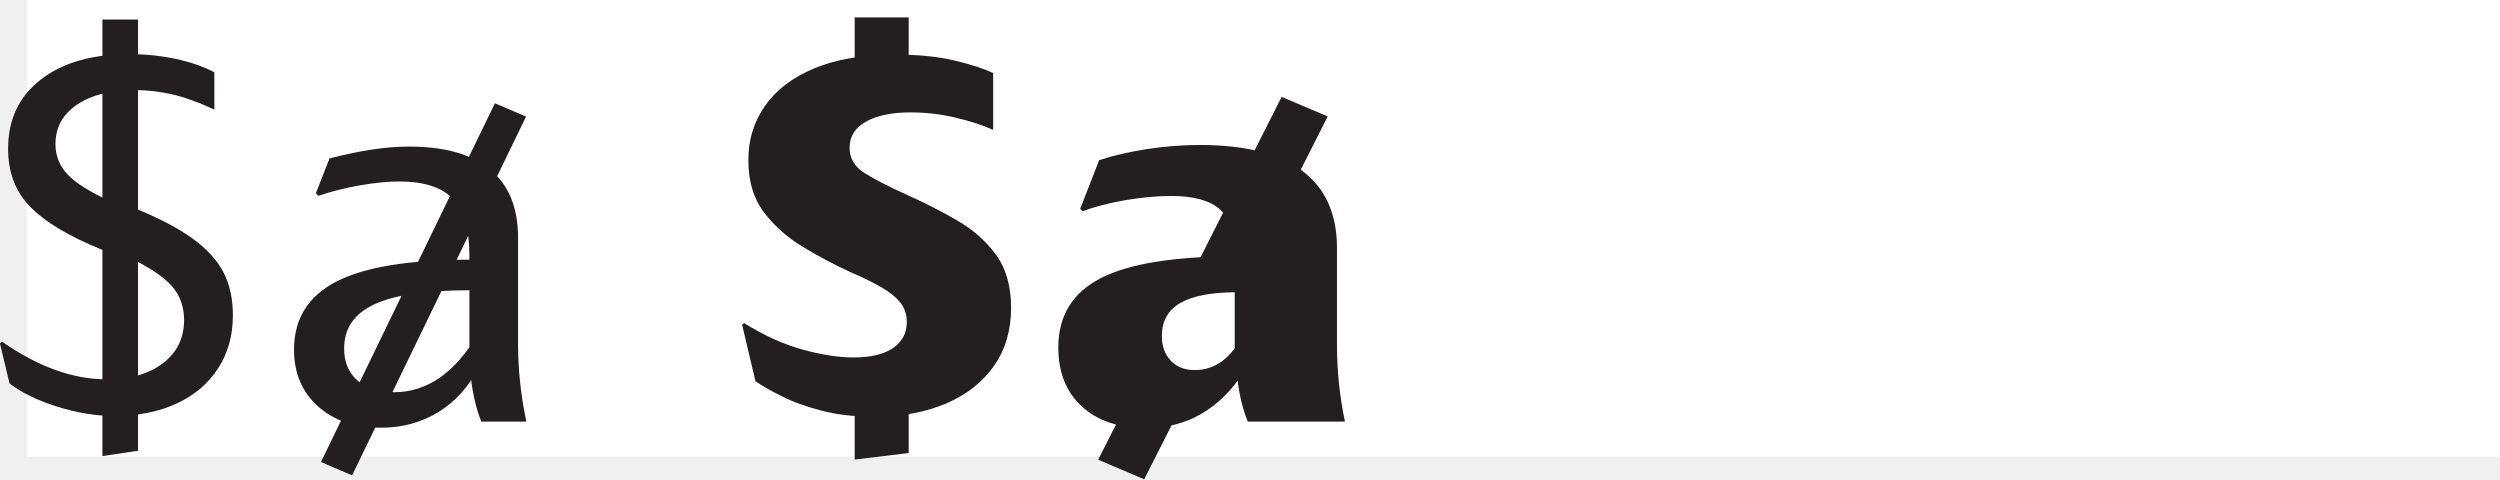
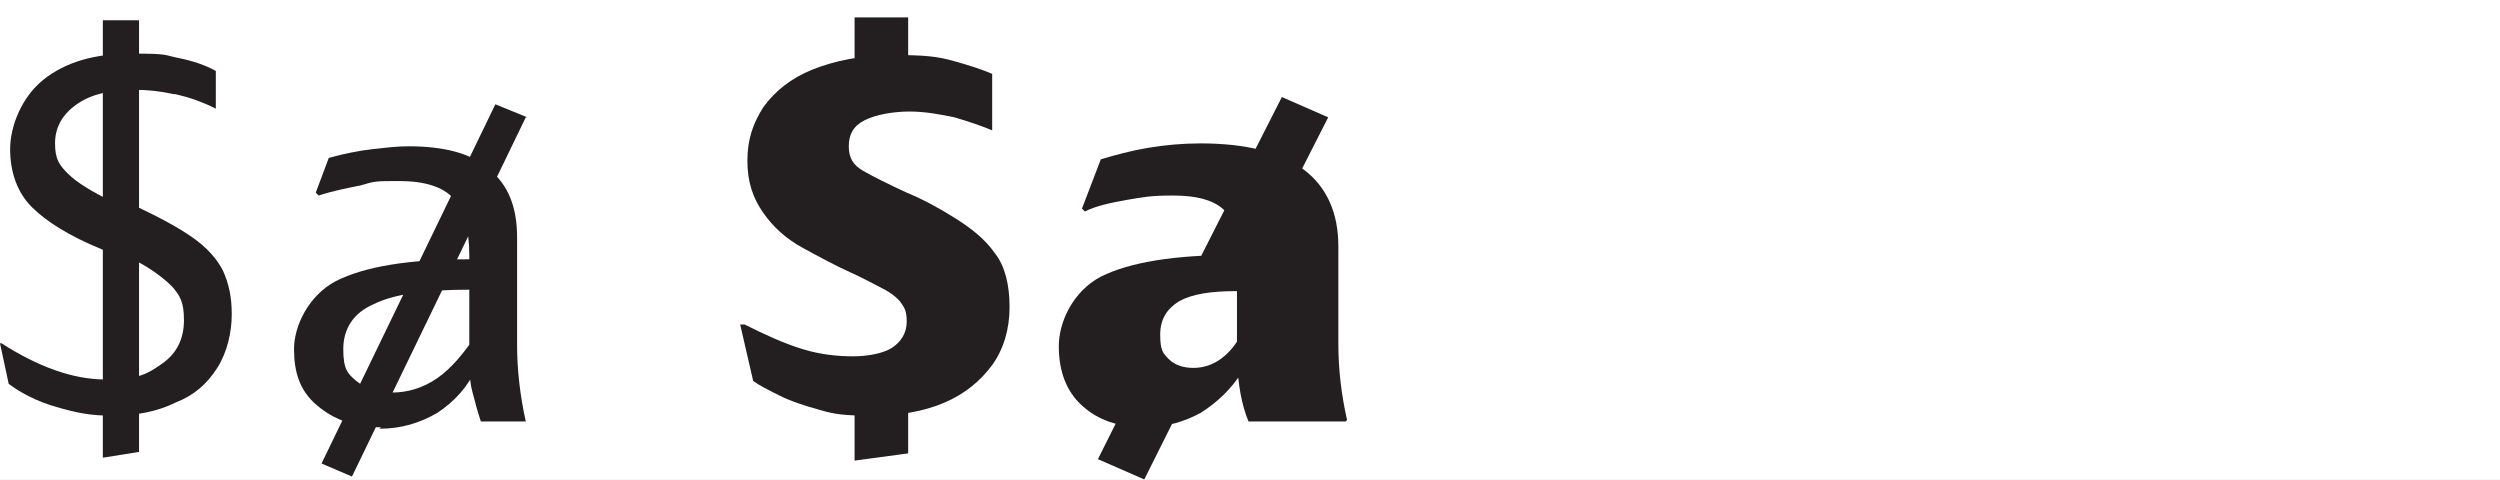
- <svg xmlns="http://www.w3.org/2000/svg" id="Layer_1" data-name="Layer 1" viewBox="0 0 172.61 33.09">
+ <svg xmlns="http://www.w3.org/2000/svg" id="Layer_1" version="1.1" viewBox="0 0 172.6 33.1">
  <defs>
    <style>
-       .cls-1 {
+       .st0 {
        fill: #231f20;
      }

-       .cls-2 {
+       .st1 {
        fill: #fff;
      }
    </style>
  </defs>
-   <rect class="cls-2" x="1.86" width="170.75" height="31.53" />
+   <rect class="st1" x="0" width="172.6" height="33.1" />
  <g>
-     <path class="cls-1" d="M0,23.71l.14-.12c2.49,1.73,4.89,2.6,7.21,2.6,1.63,0,2.93-.37,3.9-1.11.97-.74,1.46-1.74,1.46-2.99,0-.91-.28-1.69-.83-2.32-.55-.64-1.53-1.29-2.92-1.97v-3.57l.33.14c1.69.69,3.03,1.39,4.02,2.11.99.72,1.7,1.5,2.13,2.34.43.85.64,1.83.64,2.95,0,1.39-.34,2.61-1.02,3.66-.68,1.05-1.63,1.86-2.86,2.43-1.23.57-2.67.86-4.33.86-1.22,0-2.52-.21-3.88-.63-1.36-.42-2.47-.96-3.33-1.61l-.66-2.75ZM11.99,6.54c-.87-.21-1.76-.32-2.66-.32-1.69,0-3.03.34-4.02,1.01-.99.67-1.48,1.58-1.48,2.72,0,.82.29,1.53.86,2.12.57.59,1.56,1.21,2.97,1.85v3.57l-.72-.29c-2.2-.9-3.82-1.87-4.84-2.91-1.03-1.04-1.54-2.38-1.54-4.02,0-2.02.75-3.61,2.26-4.78,1.5-1.17,3.55-1.75,6.14-1.75,1.11,0,2.17.11,3.19.33,1.02.22,1.9.53,2.65.92v2.58c-.99-.47-1.92-.81-2.79-1.03ZM7.07,1.35h2.46v29.77l-2.46.37V1.35Z" />
-     <path class="cls-1" d="M26.3,29.53c-1.8,0-3.25-.49-4.35-1.48-1.1-.99-1.65-2.29-1.65-3.91,0-2.13.98-3.7,2.94-4.71,1.96-1,5.04-1.5,9.23-1.5h.53v2.11h-.53c-3.02,0-5.23.32-6.62.97-1.39.64-2.09,1.66-2.09,3.06,0,.94.31,1.67.93,2.21.62.53,1.47.8,2.55.8s2.15-.33,3.11-.99c.95-.66,1.84-1.67,2.68-3.04v2.3c-.62,1.3-1.53,2.32-2.71,3.07-1.19.74-2.52,1.11-4,1.11ZM36.34,29.11h-3.11c-.25-.62-.44-1.32-.58-2.08s-.22-1.58-.24-2.45v-6.93c0-1.81-.38-3.12-1.14-3.92s-2-1.2-3.7-1.2c-.79,0-1.71.09-2.73.27-1.03.18-1.98.42-2.85.72l-.18-.18.94-2.4c1.11-.29,2.1-.49,2.97-.62.87-.13,1.71-.2,2.52-.2,2.47,0,4.35.53,5.62,1.6,1.28,1.07,1.91,2.64,1.91,4.71v7.38c0,1.72.19,3.48.57,5.29ZM36.32,8.05l-12.01,24.77-2.15-.92,12.01-24.77,2.15.92Z" />
-     <path class="cls-1" d="M51.22,22.43l.16-.12c1.38.86,2.73,1.47,4.05,1.83,1.32.36,2.48.54,3.49.54,1.2,0,2.11-.22,2.74-.65.63-.44.95-1.03.95-1.79,0-.52-.15-.97-.44-1.34s-.72-.72-1.29-1.05-1.29-.69-2.16-1.06c-1.11-.51-2.2-1.09-3.28-1.74-1.08-.65-1.98-1.45-2.7-2.4-.72-.95-1.07-2.15-1.07-3.59s.38-2.64,1.14-3.74c.76-1.1,1.9-1.97,3.41-2.6,1.51-.63,3.38-.95,5.61-.95,1.59,0,2.95.14,4.08.41s2.02.56,2.66.86v3.93c-.72-.33-1.58-.61-2.6-.85-1.02-.24-2.05-.36-3.11-.36-1.28,0-2.29.21-3.06.63-.76.42-1.14,1.03-1.14,1.81,0,.73.34,1.31,1.02,1.74.68.43,1.67.94,2.99,1.54,1.2.53,2.34,1.12,3.43,1.75,1.09.63,1.98,1.42,2.67,2.36.69.94,1.04,2.17,1.04,3.68s-.39,2.87-1.18,3.99c-.79,1.13-1.89,1.99-3.31,2.6-1.42.61-3.08.91-4.98.91-1.35,0-2.57-.14-3.63-.42-1.07-.28-1.99-.61-2.75-1-.77-.38-1.37-.73-1.8-1.03l-.92-3.89ZM59.01,1.2h3.73v3.18h-3.73V1.2ZM59.01,28.17h3.73v3.11l-3.73.45v-3.55Z" />
-     <path class="cls-1" d="M79.1,29.55c-1.86,0-3.33-.5-4.41-1.49-1.08-1-1.62-2.35-1.62-4.07,0-2.19.98-3.78,2.94-4.79,1.96-1,5.07-1.5,9.35-1.5h.49v2.48h-.49c-1.73,0-3.02.25-3.87.74-.85.5-1.27,1.25-1.27,2.27,0,.72.21,1.29.62,1.72s.96.64,1.65.64c1.43,0,2.56-.85,3.38-2.54v2.68c-.83,1.28-1.81,2.24-2.94,2.89-1.13.65-2.4.98-3.82.98ZM92.87,29.11h-6.72c-.47-1.17-.74-2.53-.8-4.08l-.1-.88v-6.5c0-1.5-.34-2.56-1.01-3.18-.67-.62-1.8-.94-3.39-.94-.96,0-2.02.1-3.15.29-1.14.2-2.12.45-2.94.76l-.18-.16,1.31-3.36c.99-.33,2.1-.58,3.33-.77,1.23-.19,2.44-.28,3.64-.28,3.12,0,5.48.6,7.07,1.8,1.59,1.2,2.38,2.97,2.38,5.31v6.7c0,1.76.18,3.52.55,5.29ZM82.22,26.74l-3.22,6.35-3.18-1.35,2.54-5h3.87ZM86.09,19.09h-3.87l6.27-12.4,3.18,1.35-5.59,11.05Z" />
+     <path class="st0" d="M0,23.7h.1c2.5,1.6,4.9,2.5,7.2,2.5s2.9-.4,3.9-1.1,1.5-1.7,1.5-3-.3-1.7-.8-2.3c-.6-.6-1.5-1.3-2.9-2v-3.6h.3c1.7.8,3,1.5,4,2.2s1.7,1.5,2.1,2.3c.4.9.6,1.8.6,3s-.3,2.6-1,3.7-1.6,1.9-2.9,2.4c-1.2.6-2.7.9-4.3.9s-2.5-.2-3.9-.6-2.5-1-3.3-1.6L0,23.7h0ZM12,6.5c-.9-.2-1.8-.3-2.7-.3-1.7,0-3,.3-4,1-1,.7-1.5,1.6-1.5,2.7s.3,1.5.9,2.1,1.6,1.2,3,1.9v3.6l-.7-.3c-2.2-.9-3.8-1.9-4.8-2.9-1-1-1.5-2.4-1.5-4s.8-3.6,2.3-4.8c1.5-1.2,3.5-1.8,6.1-1.8s2.2.1,3.2.3c1,.2,1.9.5,2.6.9v2.6c-1-.5-1.9-.8-2.8-1h0ZM7.1,1.4h2.5v29.8l-2.5.4s0-30.1,0-30.1Z" />
+     <path class="st0" d="M26.3,29.5c-1.8,0-3.2-.5-4.4-1.5s-1.6-2.3-1.6-3.9,1-3.7,2.9-4.7c2-1,5-1.5,9.2-1.5h.5v2.1h-.5c-3,0-5.2.3-6.6,1-1.4.6-2.1,1.7-2.1,3.1s.3,1.7.9,2.2c.6.5,1.5.8,2.5.8s2.1-.3,3.1-1c1-.7,1.8-1.7,2.7-3v2.3c-.6,1.3-1.5,2.3-2.7,3.1-1.2.7-2.5,1.1-4,1.1h0ZM36.3,29.1h-3.1c-.2-.6-.4-1.3-.6-2.1s-.2-1.6-.2-2.5v-6.9c0-1.8-.4-3.1-1.1-3.9s-2-1.2-3.7-1.2-1.7,0-2.7.3c-1,.2-2,.4-2.9.7l-.2-.2.9-2.4c1.1-.3,2.1-.5,3-.6.9-.1,1.7-.2,2.5-.2,2.5,0,4.4.5,5.6,1.6,1.3,1.1,1.9,2.6,1.9,4.7v7.4c0,1.7.2,3.5.6,5.3h0ZM36.3,8.1l-12,24.8-2.1-.9,12-24.8s2.2.9,2.2.9Z" />
+     <path class="st0" d="M51.2,22.4h.2c1.4.7,2.7,1.3,4,1.7s2.5.5,3.5.5,2.1-.2,2.7-.6c.6-.4,1-1,1-1.8s-.2-1-.4-1.3-.7-.7-1.3-1-1.3-.7-2.2-1.1c-1.1-.5-2.2-1.1-3.3-1.7-1.1-.6-2-1.4-2.7-2.4s-1.1-2.1-1.1-3.6.4-2.6,1.1-3.7c.8-1.1,1.9-2,3.4-2.6,1.5-.6,3.4-1,5.6-1s3,.1,4.1.4,2,.6,2.7.9v3.9c-.7-.3-1.6-.6-2.6-.9-1-.2-2-.4-3.1-.4s-2.3.2-3.1.6c-.8.4-1.1,1-1.1,1.8s.3,1.3,1,1.7,1.7.9,3,1.5c1.2.5,2.3,1.1,3.4,1.8s2,1.4,2.7,2.4c.7.9,1,2.2,1,3.7s-.4,2.9-1.2,4c-.8,1.1-1.9,2-3.3,2.6s-3.1.9-5,.9-2.6-.1-3.6-.4c-1.1-.3-2-.6-2.8-1-.8-.4-1.4-.7-1.8-1l-.9-3.9h0ZM59,1.2h3.7v3.2h-3.7V1.2ZM59,28.2h3.7v3.1l-3.7.5v-3.5h0Z" />
+     <path class="st0" d="M79.1,29.5c-1.9,0-3.3-.5-4.4-1.5-1.1-1-1.6-2.4-1.6-4.1s1-3.8,2.9-4.8c2-1,5.1-1.5,9.3-1.5h.5v2.5h-.5c-1.7,0-3,.2-3.9.7-.8.5-1.3,1.2-1.3,2.3s.2,1.3.6,1.7,1,.6,1.7.6c1.4,0,2.6-.9,3.4-2.5v2.7c-.8,1.3-1.8,2.2-2.9,2.9-1.1.6-2.4,1-3.8,1h0ZM92.9,29.1h-6.7c-.5-1.2-.7-2.5-.8-4.1v-.9c0,0,0-6.5,0-6.5,0-1.5-.3-2.6-1-3.2-.7-.6-1.8-.9-3.4-.9s-2,.1-3.2.3c-1.1.2-2.1.4-2.9.8l-.2-.2,1.3-3.4c1-.3,2.1-.6,3.3-.8s2.4-.3,3.6-.3c3.1,0,5.5.6,7.1,1.8s2.4,3,2.4,5.3v6.7c0,1.8.2,3.5.6,5.3h0ZM82.2,26.7l-3.2,6.4-3.2-1.4,2.5-5h3.9,0ZM86.1,19.1h-3.9l6.3-12.4,3.2,1.4-5.6,11h0Z" />
  </g>
</svg>
